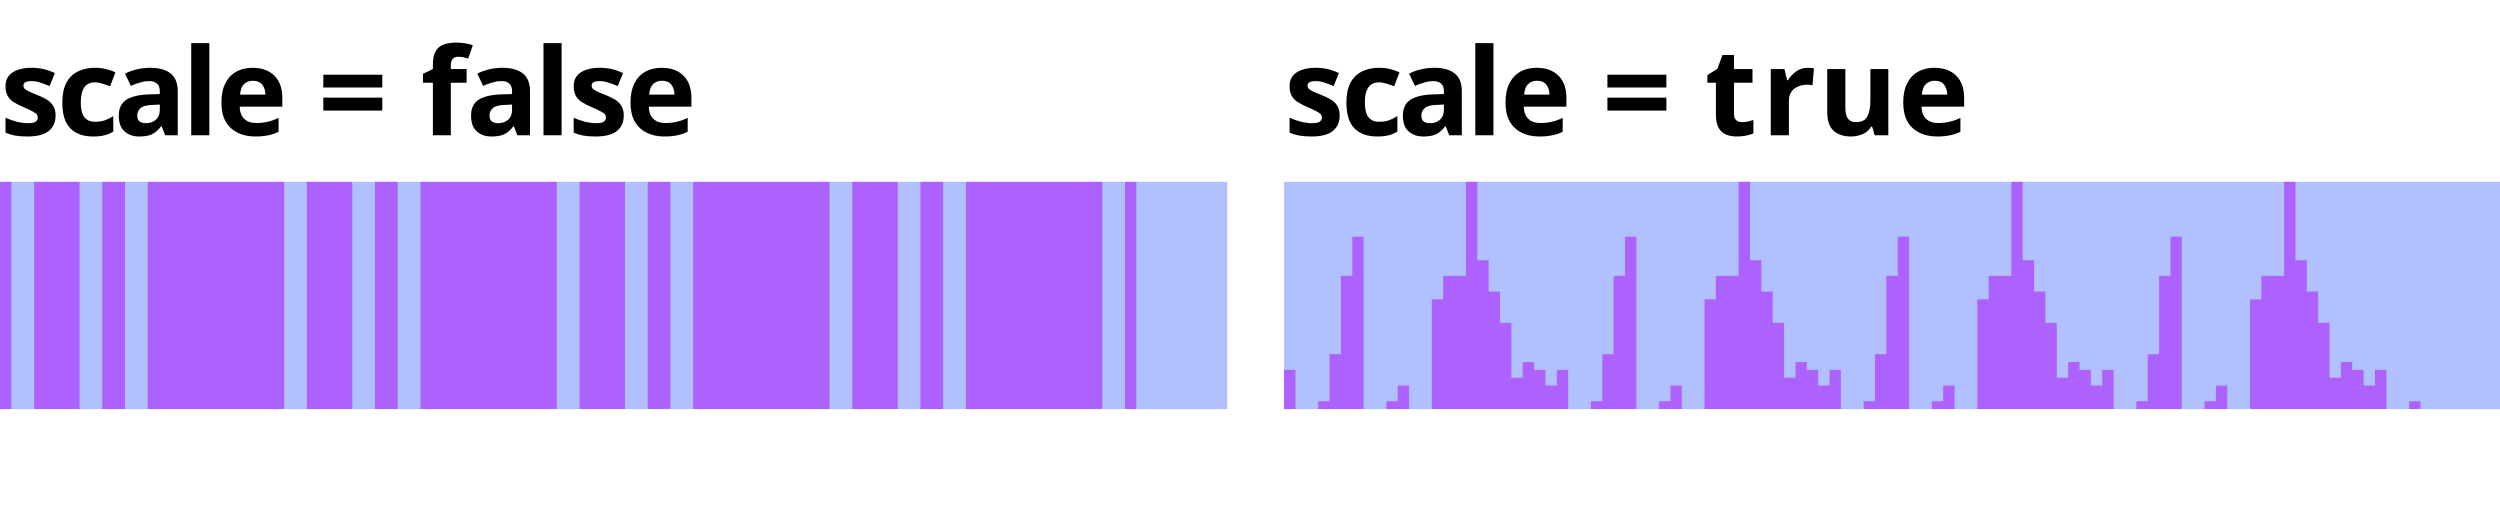
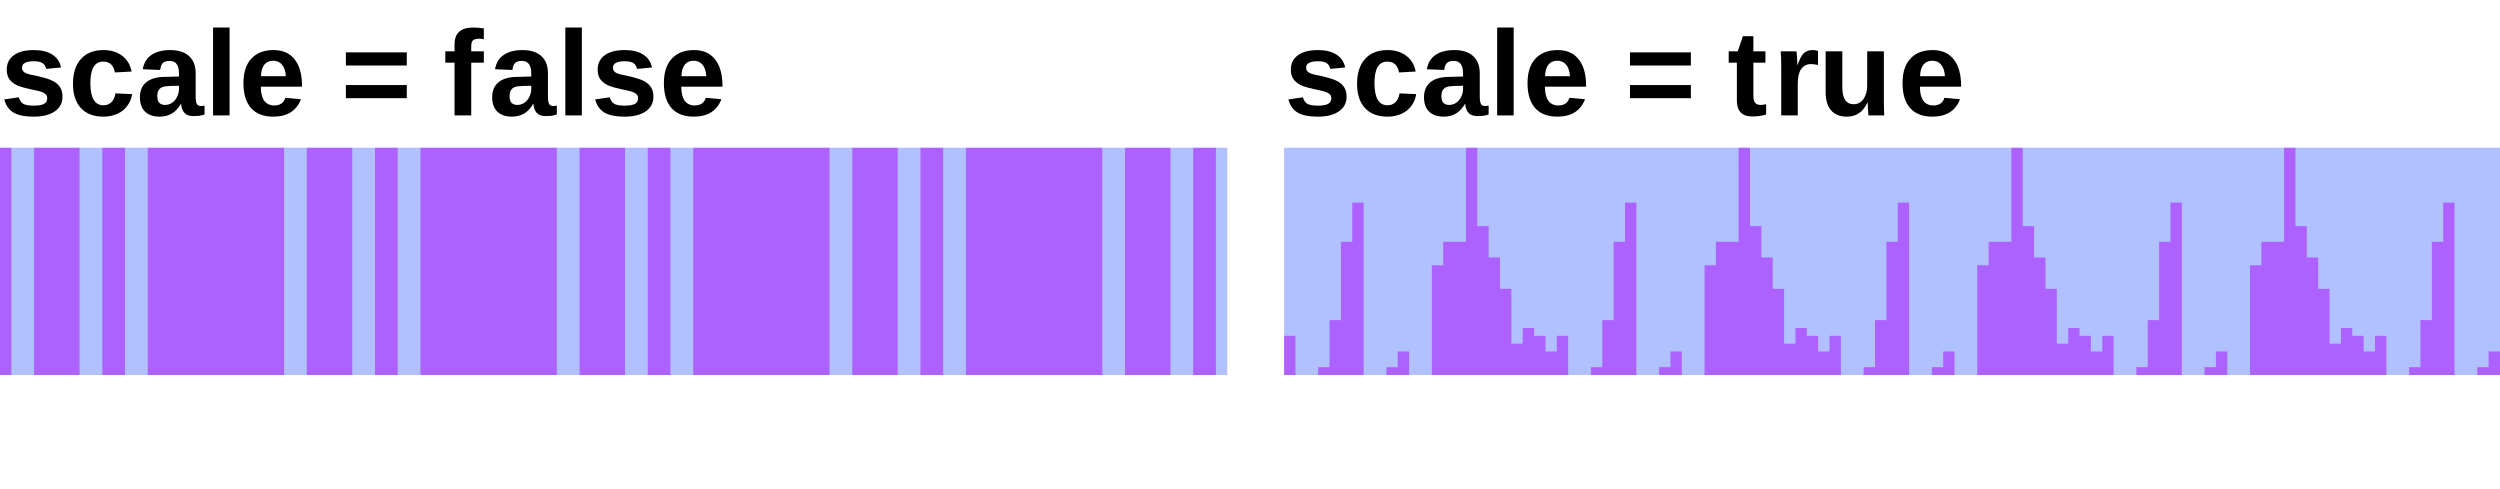
- <svg xmlns="http://www.w3.org/2000/svg" xmlns:xlink="http://www.w3.org/1999/xlink" width="220pt" height="46pt" viewBox="0 0 220 46" version="1.1">
+ <svg xmlns="http://www.w3.org/2000/svg" xmlns:xlink="http://www.w3.org/1999/xlink" width="220pt" height="43pt" viewBox="0 0 220 43" version="1.1">
  <defs>
    <g>
      <symbol overflow="visible" id="glyph0-0">
-         <path style="stroke:none;" d="M 1 0 L 1 -7.625 L 5.391 -7.625 L 5.391 0 Z M 1.547 -0.547 L 4.844 -0.547 L 4.844 -7.078 L 1.547 -7.078 Z M 1.547 -0.547 " />
+         <path style="stroke:none;" d="M 1.062 -7.344 L 6.938 -7.344 L 6.938 0 L 1.062 0 Z M 1.469 -6.953 L 1.469 -0.391 L 6.531 -0.391 L 6.531 -6.953 Z M 1.469 -6.953 " />
      </symbol>
      <symbol overflow="visible" id="glyph0-1">
-         <path style="stroke:none;" d="M 4.891 -1.734 C 4.891 -1.141 4.68 -0.68 4.266 -0.359 C 3.859 -0.047 3.238 0.109 2.406 0.109 C 2 0.109 1.648 0.082 1.359 0.031 C 1.066 -0.02 0.773 -0.109 0.484 -0.234 L 0.484 -1.547 C 0.797 -1.398 1.133 -1.281 1.5 -1.188 C 1.863 -1.102 2.188 -1.062 2.469 -1.062 C 2.781 -1.062 3 -1.102 3.125 -1.188 C 3.258 -1.281 3.328 -1.406 3.328 -1.562 C 3.328 -1.656 3.301 -1.738 3.25 -1.812 C 3.195 -1.895 3.082 -1.984 2.906 -2.078 C 2.727 -2.18 2.453 -2.312 2.078 -2.469 C 1.711 -2.625 1.41 -2.781 1.172 -2.938 C 0.941 -3.094 0.77 -3.281 0.656 -3.5 C 0.539 -3.719 0.484 -3.988 0.484 -4.312 C 0.484 -4.852 0.691 -5.258 1.109 -5.531 C 1.523 -5.801 2.082 -5.938 2.781 -5.938 C 3.145 -5.938 3.488 -5.898 3.812 -5.828 C 4.145 -5.754 4.484 -5.633 4.828 -5.469 L 4.359 -4.328 C 4.066 -4.453 3.789 -4.555 3.531 -4.641 C 3.281 -4.723 3.023 -4.766 2.766 -4.766 C 2.297 -4.766 2.062 -4.633 2.062 -4.375 C 2.062 -4.281 2.086 -4.195 2.141 -4.125 C 2.203 -4.051 2.32 -3.969 2.5 -3.875 C 2.676 -3.789 2.938 -3.68 3.281 -3.547 C 3.613 -3.41 3.898 -3.27 4.141 -3.125 C 4.379 -2.977 4.562 -2.797 4.688 -2.578 C 4.82 -2.359 4.891 -2.078 4.891 -1.734 Z M 4.891 -1.734 " />
+         <path style="stroke:none;" d="M 5.5 -1.641 C 5.5 -1.098 5.273 -0.672 4.828 -0.359 C 4.379 -0.047 3.758 0.109 2.969 0.109 C 2.195 0.109 1.602 -0.008 1.188 -0.25 C 0.781 -0.5 0.508 -0.883 0.375 -1.406 L 1.656 -1.594 C 1.727 -1.332 1.852 -1.145 2.031 -1.031 C 2.219 -0.914 2.531 -0.859 2.969 -0.859 C 3.383 -0.859 3.688 -0.91 3.875 -1.016 C 4.062 -1.117 4.156 -1.285 4.156 -1.516 C 4.156 -1.691 4.078 -1.832 3.922 -1.938 C 3.773 -2.039 3.52 -2.129 3.156 -2.203 C 2.332 -2.367 1.773 -2.52 1.484 -2.656 C 1.191 -2.801 0.969 -2.984 0.812 -3.203 C 0.664 -3.43 0.594 -3.707 0.594 -4.031 C 0.594 -4.57 0.801 -4.992 1.219 -5.297 C 1.633 -5.598 2.223 -5.75 2.984 -5.75 C 3.648 -5.75 4.188 -5.617 4.594 -5.359 C 5.008 -5.098 5.27 -4.719 5.375 -4.219 L 4.062 -4.094 C 4.02 -4.32 3.914 -4.488 3.75 -4.594 C 3.594 -4.707 3.336 -4.766 2.984 -4.766 C 2.641 -4.766 2.379 -4.719 2.203 -4.625 C 2.023 -4.539 1.938 -4.395 1.938 -4.188 C 1.938 -4.031 2.004 -3.898 2.141 -3.797 C 2.273 -3.703 2.5 -3.625 2.812 -3.562 C 3.258 -3.477 3.648 -3.383 3.984 -3.281 C 4.328 -3.188 4.602 -3.07 4.812 -2.938 C 5.02 -2.812 5.188 -2.645 5.312 -2.438 C 5.438 -2.227 5.5 -1.961 5.5 -1.641 Z M 5.5 -1.641 " />
      </symbol>
      <symbol overflow="visible" id="glyph0-2">
-         <path style="stroke:none;" d="M 3.203 0.109 C 2.336 0.109 1.664 -0.129 1.188 -0.609 C 0.719 -1.086 0.484 -1.844 0.484 -2.875 C 0.484 -3.594 0.602 -4.176 0.844 -4.625 C 1.082 -5.07 1.414 -5.398 1.844 -5.609 C 2.281 -5.828 2.781 -5.938 3.344 -5.938 C 3.738 -5.938 4.082 -5.895 4.375 -5.812 C 4.676 -5.738 4.938 -5.645 5.156 -5.531 L 4.688 -4.312 C 4.438 -4.406 4.203 -4.484 3.984 -4.547 C 3.766 -4.617 3.551 -4.656 3.344 -4.656 C 2.52 -4.656 2.109 -4.066 2.109 -2.891 C 2.109 -2.305 2.211 -1.875 2.422 -1.594 C 2.641 -1.32 2.945 -1.188 3.344 -1.188 C 3.676 -1.188 3.969 -1.227 4.219 -1.312 C 4.477 -1.406 4.727 -1.531 4.969 -1.688 L 4.969 -0.328 C 4.727 -0.172 4.473 -0.062 4.203 0 C 3.941 0.07 3.609 0.109 3.203 0.109 Z M 3.203 0.109 " />
+         <path style="stroke:none;" d="M 3.094 0.109 C 2.238 0.109 1.578 -0.145 1.109 -0.656 C 0.648 -1.164 0.422 -1.875 0.422 -2.781 C 0.422 -3.719 0.656 -4.445 1.125 -4.969 C 1.594 -5.488 2.254 -5.75 3.109 -5.75 C 3.773 -5.75 4.328 -5.578 4.766 -5.234 C 5.203 -4.898 5.473 -4.441 5.578 -3.859 L 4.109 -3.781 C 4.066 -4.07 3.961 -4.301 3.797 -4.469 C 3.629 -4.645 3.391 -4.734 3.078 -4.734 C 2.328 -4.734 1.953 -4.102 1.953 -2.844 C 1.953 -1.539 2.336 -0.891 3.109 -0.891 C 3.379 -0.891 3.609 -0.977 3.797 -1.156 C 3.984 -1.332 4.102 -1.594 4.156 -1.938 L 5.625 -1.875 C 5.57 -1.488 5.43 -1.145 5.203 -0.844 C 4.984 -0.539 4.691 -0.305 4.328 -0.141 C 3.961 0.023 3.551 0.109 3.094 0.109 Z M 3.094 0.109 " />
      </symbol>
      <symbol overflow="visible" id="glyph0-3">
-         <path style="stroke:none;" d="M 3.219 -5.938 C 4 -5.938 4.598 -5.77 5.016 -5.438 C 5.43 -5.102 5.641 -4.586 5.641 -3.891 L 5.641 0 L 4.531 0 L 4.219 -0.797 L 4.188 -0.797 C 3.938 -0.473 3.672 -0.238 3.391 -0.094 C 3.117 0.039 2.738 0.109 2.25 0.109 C 1.727 0.109 1.297 -0.039 0.953 -0.344 C 0.617 -0.645 0.453 -1.109 0.453 -1.734 C 0.453 -2.359 0.664 -2.816 1.094 -3.109 C 1.531 -3.398 2.18 -3.562 3.047 -3.594 L 4.062 -3.625 L 4.062 -3.891 C 4.062 -4.191 3.977 -4.41 3.812 -4.547 C 3.656 -4.691 3.438 -4.766 3.156 -4.766 C 2.875 -4.766 2.598 -4.723 2.328 -4.641 C 2.055 -4.566 1.785 -4.469 1.516 -4.344 L 1 -5.422 C 1.312 -5.586 1.656 -5.711 2.031 -5.797 C 2.414 -5.891 2.812 -5.938 3.219 -5.938 Z M 3.453 -2.672 C 2.93 -2.66 2.57 -2.566 2.375 -2.391 C 2.176 -2.223 2.078 -2.004 2.078 -1.734 C 2.078 -1.484 2.148 -1.305 2.297 -1.203 C 2.441 -1.109 2.625 -1.062 2.844 -1.062 C 3.188 -1.062 3.473 -1.16 3.703 -1.359 C 3.941 -1.566 4.062 -1.852 4.062 -2.219 L 4.062 -2.703 Z M 3.453 -2.672 " />
+         <path style="stroke:none;" d="M 2.047 0.109 C 1.504 0.109 1.078 -0.035 0.766 -0.328 C 0.461 -0.629 0.312 -1.051 0.312 -1.594 C 0.312 -2.176 0.5 -2.617 0.875 -2.922 C 1.258 -3.234 1.812 -3.391 2.531 -3.391 L 3.75 -3.422 L 3.75 -3.703 C 3.75 -4.066 3.68 -4.336 3.547 -4.516 C 3.422 -4.703 3.211 -4.797 2.922 -4.797 C 2.648 -4.797 2.453 -4.734 2.328 -4.609 C 2.203 -4.484 2.125 -4.281 2.094 -4 L 0.562 -4.062 C 0.656 -4.613 0.906 -5.031 1.312 -5.312 C 1.727 -5.602 2.285 -5.75 2.984 -5.75 C 3.703 -5.75 4.254 -5.57 4.641 -5.219 C 5.023 -4.863 5.219 -4.363 5.219 -3.719 L 5.219 -1.672 C 5.219 -1.348 5.254 -1.125 5.328 -1 C 5.398 -0.883 5.52 -0.828 5.688 -0.828 C 5.789 -0.828 5.895 -0.836 6 -0.859 L 6 -0.078 C 5.914 -0.055 5.836 -0.035 5.766 -0.016 C 5.703 0.004 5.633 0.02 5.562 0.031 C 5.488 0.039 5.41 0.047 5.328 0.047 C 5.254 0.055 5.164 0.062 5.062 0.062 C 4.695 0.062 4.426 -0.023 4.25 -0.203 C 4.07 -0.391 3.969 -0.656 3.938 -1 L 3.906 -1 C 3.488 -0.258 2.867 0.109 2.047 0.109 Z M 3.75 -2.609 L 3 -2.594 C 2.656 -2.582 2.41 -2.547 2.266 -2.484 C 2.129 -2.422 2.023 -2.328 1.953 -2.203 C 1.879 -2.078 1.844 -1.91 1.844 -1.703 C 1.844 -1.441 1.898 -1.242 2.016 -1.109 C 2.141 -0.984 2.305 -0.922 2.516 -0.922 C 2.742 -0.922 2.953 -0.984 3.141 -1.109 C 3.328 -1.234 3.473 -1.406 3.578 -1.625 C 3.691 -1.844 3.75 -2.078 3.75 -2.328 Z M 3.75 -2.609 " />
      </symbol>
      <symbol overflow="visible" id="glyph0-4">
-         <path style="stroke:none;" d="M 2.422 0 L 0.828 0 L 0.828 -8.109 L 2.422 -8.109 Z M 2.422 0 " />
+         <path style="stroke:none;" d="M 0.75 0 L 0.75 -7.734 L 2.203 -7.734 L 2.203 0 Z M 0.75 0 " />
      </symbol>
      <symbol overflow="visible" id="glyph0-5">
-         <path style="stroke:none;" d="M 3.234 -5.938 C 4.035 -5.938 4.672 -5.707 5.141 -5.25 C 5.609 -4.789 5.844 -4.133 5.844 -3.281 L 5.844 -2.516 L 2.094 -2.516 C 2.102 -2.066 2.234 -1.711 2.484 -1.453 C 2.742 -1.203 3.098 -1.078 3.547 -1.078 C 3.922 -1.078 4.258 -1.113 4.562 -1.188 C 4.875 -1.258 5.191 -1.375 5.516 -1.531 L 5.516 -0.312 C 5.234 -0.164 4.93 -0.062 4.609 0 C 4.297 0.07 3.914 0.109 3.469 0.109 C 2.883 0.109 2.367 0 1.922 -0.219 C 1.473 -0.438 1.117 -0.766 0.859 -1.203 C 0.609 -1.648 0.484 -2.207 0.484 -2.875 C 0.484 -3.551 0.598 -4.113 0.828 -4.562 C 1.055 -5.02 1.375 -5.363 1.781 -5.594 C 2.195 -5.82 2.68 -5.938 3.234 -5.938 Z M 3.25 -4.797 C 2.938 -4.797 2.676 -4.695 2.469 -4.5 C 2.27 -4.301 2.156 -3.992 2.125 -3.578 L 4.359 -3.578 C 4.348 -3.93 4.254 -4.223 4.078 -4.453 C 3.898 -4.68 3.625 -4.797 3.25 -4.797 Z M 3.25 -4.797 " />
+         <path style="stroke:none;" d="M 3.047 0.109 C 2.203 0.109 1.551 -0.141 1.094 -0.641 C 0.645 -1.148 0.422 -1.883 0.422 -2.844 C 0.422 -3.77 0.648 -4.484 1.109 -4.984 C 1.566 -5.492 2.223 -5.75 3.078 -5.75 C 3.879 -5.75 4.492 -5.477 4.922 -4.938 C 5.359 -4.395 5.578 -3.609 5.578 -2.578 L 5.578 -2.531 L 1.953 -2.531 C 1.953 -1.988 2.051 -1.578 2.25 -1.297 C 2.457 -1.016 2.75 -0.875 3.125 -0.875 C 3.645 -0.875 3.973 -1.098 4.109 -1.547 L 5.484 -1.422 C 5.086 -0.398 4.273 0.109 3.047 0.109 Z M 3.047 -4.812 C 2.703 -4.812 2.438 -4.691 2.25 -4.453 C 2.07 -4.211 1.977 -3.879 1.969 -3.453 L 4.156 -3.453 C 4.125 -3.91 4.008 -4.25 3.812 -4.469 C 3.625 -4.695 3.367 -4.812 3.047 -4.812 Z M 3.047 -4.812 " />
      </symbol>
      <symbol overflow="visible" id="glyph0-6">
        <path style="stroke:none;" d="" />
      </symbol>
      <symbol overflow="visible" id="glyph0-7">
-         <path style="stroke:none;" d="M 0.453 -4.203 L 0.453 -5.328 L 5.641 -5.328 L 5.641 -4.203 Z M 0.453 -2.172 L 0.453 -3.312 L 5.641 -3.312 L 5.641 -2.172 Z M 0.453 -2.172 " />
+         <path style="stroke:none;" d="M 0.438 -4.391 L 0.438 -5.547 L 5.797 -5.547 L 5.797 -4.391 Z M 0.438 -1.516 L 0.438 -2.672 L 5.797 -2.672 L 5.797 -1.516 Z M 0.438 -1.516 " />
      </symbol>
      <symbol overflow="visible" id="glyph0-8">
-         <path style="stroke:none;" d="M 4.062 -4.625 L 2.672 -4.625 L 2.672 0 L 1.094 0 L 1.094 -4.625 L 0.219 -4.625 L 0.219 -5.406 L 1.094 -5.828 L 1.094 -6.25 C 1.094 -6.75 1.176 -7.133 1.344 -7.406 C 1.508 -7.688 1.742 -7.879 2.047 -7.984 C 2.359 -8.098 2.723 -8.156 3.141 -8.156 C 3.461 -8.156 3.75 -8.129 4 -8.078 C 4.25 -8.035 4.453 -7.984 4.609 -7.922 L 4.203 -6.75 C 4.078 -6.789 3.941 -6.828 3.797 -6.859 C 3.66 -6.891 3.5 -6.906 3.312 -6.906 C 3.094 -6.906 2.93 -6.836 2.828 -6.703 C 2.723 -6.566 2.672 -6.395 2.672 -6.188 L 2.672 -5.828 L 4.062 -5.828 Z M 4.062 -4.625 " />
+         <path style="stroke:none;" d="M 2.469 -4.641 L 2.469 0 L 1 0 L 1 -4.641 L 0.188 -4.641 L 0.188 -5.641 L 1 -5.641 L 1 -6.234 C 1 -6.742 1.133 -7.117 1.406 -7.359 C 1.676 -7.609 2.086 -7.734 2.641 -7.734 C 2.922 -7.734 3.234 -7.707 3.578 -7.656 L 3.578 -6.703 C 3.43 -6.734 3.285 -6.75 3.141 -6.75 C 2.891 -6.75 2.711 -6.695 2.609 -6.594 C 2.516 -6.5 2.469 -6.328 2.469 -6.078 L 2.469 -5.641 L 3.578 -5.641 L 3.578 -4.641 Z M 2.469 -4.641 " />
      </symbol>
      <symbol overflow="visible" id="glyph0-9">
-         <path style="stroke:none;" d="M 3.281 -1.156 C 3.457 -1.156 3.629 -1.172 3.797 -1.203 C 3.961 -1.242 4.129 -1.289 4.297 -1.344 L 4.297 -0.156 C 4.117 -0.082 3.906 -0.02 3.656 0.031 C 3.406 0.082 3.129 0.109 2.828 0.109 C 2.484 0.109 2.172 0.051 1.891 -0.062 C 1.617 -0.176 1.398 -0.375 1.234 -0.656 C 1.078 -0.938 1 -1.328 1 -1.828 L 1 -4.625 L 0.25 -4.625 L 0.25 -5.297 L 1.125 -5.844 L 1.578 -7.062 L 2.594 -7.062 L 2.594 -5.828 L 4.219 -5.828 L 4.219 -4.625 L 2.594 -4.625 L 2.594 -1.828 C 2.594 -1.609 2.656 -1.441 2.781 -1.328 C 2.914 -1.211 3.082 -1.156 3.281 -1.156 Z M 3.281 -1.156 " />
+         <path style="stroke:none;" d="M 2.188 0.094 C 1.758 0.094 1.426 -0.02 1.188 -0.25 C 0.957 -0.488 0.844 -0.848 0.844 -1.328 L 0.844 -4.641 L 0.125 -4.641 L 0.125 -5.641 L 0.922 -5.641 L 1.375 -6.969 L 2.297 -6.969 L 2.297 -5.641 L 3.359 -5.641 L 3.359 -4.641 L 2.297 -4.641 L 2.297 -1.719 C 2.297 -1.445 2.348 -1.242 2.453 -1.109 C 2.555 -0.984 2.719 -0.922 2.938 -0.922 C 3.051 -0.922 3.211 -0.941 3.422 -0.984 L 3.422 -0.078 C 3.055 0.035 2.645 0.094 2.188 0.094 Z M 2.188 0.094 " />
      </symbol>
      <symbol overflow="visible" id="glyph0-10">
-         <path style="stroke:none;" d="M 4.094 -5.938 C 4.164 -5.938 4.254 -5.93 4.359 -5.922 C 4.473 -5.91 4.562 -5.898 4.625 -5.891 L 4.5 -4.391 C 4.445 -4.41 4.375 -4.426 4.281 -4.438 C 4.188 -4.445 4.102 -4.453 4.031 -4.453 C 3.758 -4.453 3.5 -4.398 3.25 -4.297 C 3 -4.203 2.797 -4.047 2.641 -3.828 C 2.492 -3.617 2.422 -3.332 2.422 -2.969 L 2.422 0 L 0.828 0 L 0.828 -5.828 L 2.031 -5.828 L 2.266 -4.844 L 2.344 -4.844 C 2.52 -5.145 2.754 -5.398 3.047 -5.609 C 3.348 -5.828 3.695 -5.938 4.094 -5.938 Z M 4.094 -5.938 " />
+         <path style="stroke:none;" d="M 0.75 0 L 0.75 -4.312 C 0.75 -4.625 0.742 -4.883 0.734 -5.094 C 0.723 -5.301 0.711 -5.484 0.703 -5.641 L 2.094 -5.641 C 2.102 -5.578 2.117 -5.383 2.141 -5.062 C 2.16 -4.75 2.172 -4.539 2.172 -4.438 L 2.188 -4.438 C 2.332 -4.832 2.457 -5.109 2.562 -5.266 C 2.676 -5.43 2.805 -5.551 2.953 -5.625 C 3.109 -5.707 3.301 -5.75 3.531 -5.75 C 3.719 -5.75 3.867 -5.723 3.984 -5.672 L 3.984 -4.438 C 3.754 -4.488 3.547 -4.516 3.359 -4.516 C 2.992 -4.516 2.707 -4.367 2.5 -4.078 C 2.301 -3.785 2.203 -3.348 2.203 -2.766 L 2.203 0 Z M 0.75 0 " />
      </symbol>
      <symbol overflow="visible" id="glyph0-11">
-         <path style="stroke:none;" d="M 6.172 -5.828 L 6.172 0 L 4.969 0 L 4.75 -0.75 L 4.656 -0.75 C 4.477 -0.445 4.227 -0.227 3.906 -0.094 C 3.582 0.039 3.238 0.109 2.875 0.109 C 2.25 0.109 1.742 -0.055 1.359 -0.391 C 0.984 -0.734 0.797 -1.281 0.797 -2.031 L 0.797 -5.828 L 2.391 -5.828 L 2.391 -2.422 C 2.391 -2.004 2.461 -1.688 2.609 -1.469 C 2.766 -1.258 3.004 -1.156 3.328 -1.156 C 3.816 -1.156 4.148 -1.32 4.328 -1.656 C 4.504 -1.988 4.594 -2.461 4.594 -3.078 L 4.594 -5.828 Z M 6.172 -5.828 " />
+         <path style="stroke:none;" d="M 2.125 -5.641 L 2.125 -2.469 C 2.125 -1.477 2.457 -0.984 3.125 -0.984 C 3.477 -0.984 3.766 -1.133 3.984 -1.438 C 4.203 -1.75 4.312 -2.141 4.312 -2.609 L 4.312 -5.641 L 5.781 -5.641 L 5.781 -1.266 C 5.781 -0.785 5.789 -0.363 5.812 0 L 4.422 0 C 4.379 -0.5 4.359 -0.875 4.359 -1.125 L 4.328 -1.125 C 4.129 -0.695 3.879 -0.383 3.578 -0.188 C 3.285 0.008 2.93 0.109 2.516 0.109 C 1.922 0.109 1.461 -0.07 1.141 -0.438 C 0.816 -0.812 0.656 -1.352 0.656 -2.062 L 0.656 -5.641 Z M 2.125 -5.641 " />
      </symbol>
    </g>
    <clipPath id="clip1">
-       <path d="M 0 16 L 108 16 L 108 36 L 0 36 Z M 0 16 " />
+       <path d="M 0 13 L 108 13 L 108 33 L 0 33 Z M 0 13 " />
    </clipPath>
    <clipPath id="clip2">
-       <path d="M 0 16 L 100 16 L 100 36 L 0 36 Z M 0 16 " />
-     </clipPath>
-     <clipPath id="clip3">
-       <path d="M 113 16 L 220 16 L 220 36 L 113 36 Z M 113 16 " />
-     </clipPath>
-     <clipPath id="clip4">
-       <path d="M 113 16 L 213 16 L 213 36 L 113 36 Z M 113 16 " />
+       <path d="M 113 13 L 220 13 L 220 33 L 113 33 Z M 113 13 " />
    </clipPath>
  </defs>
  <g id="surface2">
    <g style="fill:rgb(0%,0%,0%);fill-opacity:1;">
-       <use xlink:href="#glyph0-1" x="0" y="11.903" />
-       <use xlink:href="#glyph0-2" x="5" y="11.903" />
-       <use xlink:href="#glyph0-3" x="10" y="11.903" />
-       <use xlink:href="#glyph0-4" x="16" y="11.903" />
-       <use xlink:href="#glyph0-5" x="19" y="11.903" />
-       <use xlink:href="#glyph0-6" x="25" y="11.903" />
-       <use xlink:href="#glyph0-7" x="28" y="11.903" />
-       <use xlink:href="#glyph0-6" x="34" y="11.903" />
-       <use xlink:href="#glyph0-8" x="37" y="11.903" />
-       <use xlink:href="#glyph0-3" x="41" y="11.903" />
-       <use xlink:href="#glyph0-4" x="47" y="11.903" />
-       <use xlink:href="#glyph0-1" x="50" y="11.903" />
-       <use xlink:href="#glyph0-5" x="55" y="11.903" />
+       <use xlink:href="#glyph0-1" x="0" y="10.156" />
+       <use xlink:href="#glyph0-2" x="6" y="10.156" />
+       <use xlink:href="#glyph0-3" x="12" y="10.156" />
+       <use xlink:href="#glyph0-4" x="18" y="10.156" />
+       <use xlink:href="#glyph0-5" x="21" y="10.156" />
+       <use xlink:href="#glyph0-6" x="27" y="10.156" />
+       <use xlink:href="#glyph0-7" x="30" y="10.156" />
+       <use xlink:href="#glyph0-6" x="36" y="10.156" />
+       <use xlink:href="#glyph0-8" x="39" y="10.156" />
+       <use xlink:href="#glyph0-3" x="43" y="10.156" />
+       <use xlink:href="#glyph0-4" x="49" y="10.156" />
+       <use xlink:href="#glyph0-1" x="52" y="10.156" />
+       <use xlink:href="#glyph0-5" x="58" y="10.156" />
    </g>
    <g clip-path="url(#clip1)" clip-rule="nonzero">
-       <rect x="0" y="0" width="220" height="46" style="fill:rgb(38.039%,50.588%,100%);fill-opacity:0.49;stroke:none;" />
+       <rect x="0" y="0" width="220" height="43" style="fill:rgb(38.039%,50.588%,100%);fill-opacity:0.49;stroke:none;" />
+     </g>
+     <path style=" stroke:none;fill-rule:nonzero;fill:rgb(66.667%,0%,100%);fill-opacity:0.49;" d="M 0 13 L 1 13 L 1 33 L 0 33 Z M 1 33 L 2 33 Z M 2 33 L 3 33 Z M 3 13 L 4 13 L 4 33 L 3 33 Z M 4 13 L 5 13 L 5 33 L 4 33 Z M 5 13 L 6 13 L 6 33 L 5 33 Z M 6 13 L 7 13 L 7 33 L 6 33 Z M 7 33 L 8 33 Z M 8 33 L 9 33 Z M 9 13 L 10 13 L 10 33 L 9 33 Z M 10 13 L 11 13 L 11 33 L 10 33 Z M 11 33 L 12 33 Z M 12 33 L 13 33 Z M 13 13 L 14 13 L 14 33 L 13 33 Z M 14 13 L 15 13 L 15 33 L 14 33 Z M 15 13 L 16 13 L 16 33 L 15 33 Z M 16 13 L 17 13 L 17 33 L 16 33 Z M 17 13 L 18 13 L 18 33 L 17 33 Z M 18 13 L 19 13 L 19 33 L 18 33 Z M 19 13 L 20 13 L 20 33 L 19 33 Z M 20 13 L 21 13 L 21 33 L 20 33 Z M 21 13 L 22 13 L 22 33 L 21 33 Z M 22 13 L 23 13 L 23 33 L 22 33 Z M 23 13 L 24 13 L 24 33 L 23 33 Z M 24 13 L 25 13 L 25 33 L 24 33 Z M 25 33 L 26 33 Z M 26 33 L 27 33 Z M 27 13 L 28 13 L 28 33 L 27 33 Z M 28 13 L 29 13 L 29 33 L 28 33 Z M 29 13 L 30 13 L 30 33 L 29 33 Z M 30 13 L 31 13 L 31 33 L 30 33 Z M 31 33 L 32 33 Z M 32 33 L 33 33 Z M 33 13 L 34 13 L 34 33 L 33 33 Z M 34 13 L 35 13 L 35 33 L 34 33 Z M 35 33 L 36 33 Z M 36 33 L 37 33 Z M 37 13 L 38 13 L 38 33 L 37 33 Z M 38 13 L 39 13 L 39 33 L 38 33 Z M 39 13 L 40 13 L 40 33 L 39 33 Z M 40 13 L 41 13 L 41 33 L 40 33 Z M 41 13 L 42 13 L 42 33 L 41 33 Z M 42 13 L 43 13 L 43 33 L 42 33 Z M 43 13 L 44 13 L 44 33 L 43 33 Z M 44 13 L 45 13 L 45 33 L 44 33 Z M 45 13 L 46 13 L 46 33 L 45 33 Z M 46 13 L 47 13 L 47 33 L 46 33 Z M 47 13 L 48 13 L 48 33 L 47 33 Z M 48 13 L 49 13 L 49 33 L 48 33 Z M 49 33 L 50 33 Z M 50 33 L 51 33 Z M 51 13 L 52 13 L 52 33 L 51 33 Z M 52 13 L 53 13 L 53 33 L 52 33 Z M 53 13 L 54 13 L 54 33 L 53 33 Z M 54 13 L 55 13 L 55 33 L 54 33 Z M 55 33 L 56 33 Z M 56 33 L 57 33 Z M 57 13 L 58 13 L 58 33 L 57 33 Z M 58 13 L 59 13 L 59 33 L 58 33 Z M 59 33 L 60 33 Z M 60 33 L 61 33 Z M 61 13 L 62 13 L 62 33 L 61 33 Z M 62 13 L 63 13 L 63 33 L 62 33 Z M 63 13 L 64 13 L 64 33 L 63 33 Z M 64 13 L 65 13 L 65 33 L 64 33 Z M 65 13 L 66 13 L 66 33 L 65 33 Z M 66 13 L 67 13 L 67 33 L 66 33 Z M 67 13 L 68 13 L 68 33 L 67 33 Z M 68 13 L 69 13 L 69 33 L 68 33 Z M 69 13 L 70 13 L 70 33 L 69 33 Z M 70 13 L 71 13 L 71 33 L 70 33 Z M 71 13 L 72 13 L 72 33 L 71 33 Z M 72 13 L 73 13 L 73 33 L 72 33 Z M 73 33 L 74 33 Z M 74 33 L 75 33 Z M 75 13 L 76 13 L 76 33 L 75 33 Z M 76 13 L 77 13 L 77 33 L 76 33 Z M 77 13 L 78 13 L 78 33 L 77 33 Z M 78 13 L 79 13 L 79 33 L 78 33 Z M 79 33 L 80 33 Z M 80 33 L 81 33 Z M 81 13 L 82 13 L 82 33 L 81 33 Z M 82 13 L 83 13 L 83 33 L 82 33 Z M 83 33 L 84 33 Z M 84 33 L 85 33 Z M 85 13 L 86 13 L 86 33 L 85 33 Z M 86 13 L 87 13 L 87 33 L 86 33 Z M 87 13 L 88 13 L 88 33 L 87 33 Z M 88 13 L 89 13 L 89 33 L 88 33 Z M 89 13 L 90 13 L 90 33 L 89 33 Z M 90 13 L 91 13 L 91 33 L 90 33 Z M 91 13 L 92 13 L 92 33 L 91 33 Z M 92 13 L 93 13 L 93 33 L 92 33 Z M 93 13 L 94 13 L 94 33 L 93 33 Z M 94 13 L 95 13 L 95 33 L 94 33 Z M 95 13 L 96 13 L 96 33 L 95 33 Z M 96 13 L 97 13 L 97 33 L 96 33 Z M 97 33 L 98 33 Z M 98 33 L 99 33 Z M 99 13 L 100 13 L 100 33 L 99 33 Z M 100 13 L 101 13 L 101 33 L 100 33 Z M 101 13 L 102 13 L 102 33 L 101 33 Z M 102 13 L 103 13 L 103 33 L 102 33 Z M 103 33 L 104 33 Z M 104 33 L 105 33 Z M 105 13 L 106 13 L 106 33 L 105 33 Z M 106 13 L 107 13 L 107 33 L 106 33 Z M 107 33 L 108 33 Z M 107 33 " />
+     <g style="fill:rgb(0%,0%,0%);fill-opacity:1;">
+       <use xlink:href="#glyph0-1" x="113" y="10.156" />
+       <use xlink:href="#glyph0-2" x="119" y="10.156" />
+       <use xlink:href="#glyph0-3" x="125" y="10.156" />
+       <use xlink:href="#glyph0-4" x="131" y="10.156" />
+       <use xlink:href="#glyph0-5" x="134" y="10.156" />
+       <use xlink:href="#glyph0-6" x="140" y="10.156" />
+       <use xlink:href="#glyph0-7" x="143" y="10.156" />
+       <use xlink:href="#glyph0-6" x="149" y="10.156" />
+       <use xlink:href="#glyph0-9" x="152" y="10.156" />
+       <use xlink:href="#glyph0-10" x="156" y="10.156" />
+       <use xlink:href="#glyph0-11" x="160" y="10.156" />
+       <use xlink:href="#glyph0-5" x="167" y="10.156" />
    </g>
    <g clip-path="url(#clip2)" clip-rule="nonzero">
-       <path style="fill:none;stroke-width:1;stroke-linecap:butt;stroke-linejoin:miter;stroke:rgb(66.667%,0%,100%);stroke-opacity:0.49;stroke-miterlimit:10;" d="M 0.5 0 L 0.5 20 M 1.5 20 L 1.5 20 M 2.5 20 L 2.5 20 M 3.5 0 L 3.5 20 M 4.5 0 L 4.5 20 M 5.5 0 L 5.5 20 M 6.5 0 L 6.5 20 M 7.5 20 L 7.5 20 M 8.5 20 L 8.5 20 M 9.5 0 L 9.5 20 M 10.5 0 L 10.5 20 M 11.5 20 L 11.5 20 M 12.5 20 L 12.5 20 M 13.5 0 L 13.5 20 M 14.5 0 L 14.5 20 M 15.5 0 L 15.5 20 M 16.5 0 L 16.5 20 M 17.5 0 L 17.5 20 M 18.5 0 L 18.5 20 M 19.5 0 L 19.5 20 M 20.5 0 L 20.5 20 M 21.5 0 L 21.5 20 M 22.5 0 L 22.5 20 M 23.5 0 L 23.5 20 M 24.5 0 L 24.5 20 M 25.5 20 L 25.5 20 M 26.5 20 L 26.5 20 M 27.5 0 L 27.5 20 M 28.5 0 L 28.5 20 M 29.5 0 L 29.5 20 M 30.5 0 L 30.5 20 M 31.5 20 L 31.5 20 M 32.5 20 L 32.5 20 M 33.5 0 L 33.5 20 M 34.5 0 L 34.5 20 M 35.5 20 L 35.5 20 M 36.5 20 L 36.5 20 M 37.5 0 L 37.5 20 M 38.5 0 L 38.5 20 M 39.5 0 L 39.5 20 M 40.5 0 L 40.5 20 M 41.5 0 L 41.5 20 M 42.5 0 L 42.5 20 M 43.5 0 L 43.5 20 M 44.5 0 L 44.5 20 M 45.5 0 L 45.5 20 M 46.5 0 L 46.5 20 M 47.5 0 L 47.5 20 M 48.5 0 L 48.5 20 M 49.5 20 L 49.5 20 M 50.5 20 L 50.5 20 M 51.5 0 L 51.5 20 M 52.5 0 L 52.5 20 M 53.5 0 L 53.5 20 M 54.5 0 L 54.5 20 M 55.5 20 L 55.5 20 M 56.5 20 L 56.5 20 M 57.5 0 L 57.5 20 M 58.5 0 L 58.5 20 M 59.5 20 L 59.5 20 M 60.5 20 L 60.5 20 M 61.5 0 L 61.5 20 M 62.5 0 L 62.5 20 M 63.5 0 L 63.5 20 M 64.5 0 L 64.5 20 M 65.5 0 L 65.5 20 M 66.5 0 L 66.5 20 M 67.5 0 L 67.5 20 M 68.5 0 L 68.5 20 M 69.5 0 L 69.5 20 M 70.5 0 L 70.5 20 M 71.5 0 L 71.5 20 M 72.5 0 L 72.5 20 M 73.5 20 L 73.5 20 M 74.5 20 L 74.5 20 M 75.5 0 L 75.5 20 M 76.5 0 L 76.5 20 M 77.5 0 L 77.5 20 M 78.5 0 L 78.5 20 M 79.5 20 L 79.5 20 M 80.5 20 L 80.5 20 M 81.5 0 L 81.5 20 M 82.5 0 L 82.5 20 M 83.5 20 L 83.5 20 M 84.5 20 L 84.5 20 M 85.5 0 L 85.5 20 M 86.5 0 L 86.5 20 M 87.5 0 L 87.5 20 M 88.5 0 L 88.5 20 M 89.5 0 L 89.5 20 M 90.5 0 L 90.5 20 M 91.5 0 L 91.5 20 M 92.5 0 L 92.5 20 M 93.5 0 L 93.5 20 M 94.5 0 L 94.5 20 M 95.5 0 L 95.5 20 M 96.5 0 L 96.5 20 M 97.5 20 L 97.5 20 M 98.5 20 L 98.5 20 M 99.5 0 L 99.5 20 " transform="matrix(1,0,0,1,0,16)" />
+       <rect x="0" y="0" width="220" height="43" style="fill:rgb(38.039%,50.588%,100%);fill-opacity:0.49;stroke:none;" />
    </g>
-     <g style="fill:rgb(0%,0%,0%);fill-opacity:1;">
-       <use xlink:href="#glyph0-1" x="113" y="11.903" />
-       <use xlink:href="#glyph0-2" x="118" y="11.903" />
-       <use xlink:href="#glyph0-3" x="123" y="11.903" />
-       <use xlink:href="#glyph0-4" x="129" y="11.903" />
-       <use xlink:href="#glyph0-5" x="132" y="11.903" />
-       <use xlink:href="#glyph0-6" x="138" y="11.903" />
-       <use xlink:href="#glyph0-7" x="141" y="11.903" />
-       <use xlink:href="#glyph0-6" x="147" y="11.903" />
-       <use xlink:href="#glyph0-9" x="150" y="11.903" />
-       <use xlink:href="#glyph0-10" x="155" y="11.903" />
-       <use xlink:href="#glyph0-11" x="160" y="11.903" />
-       <use xlink:href="#glyph0-5" x="167" y="11.903" />
-     </g>
-     <g clip-path="url(#clip3)" clip-rule="nonzero">
-       <rect x="0" y="0" width="220" height="46" style="fill:rgb(38.039%,50.588%,100%);fill-opacity:0.49;stroke:none;" />
-     </g>
-     <g clip-path="url(#clip4)" clip-rule="nonzero">
-       <path style="fill:none;stroke-width:1;stroke-linecap:butt;stroke-linejoin:miter;stroke:rgb(66.667%,0%,100%);stroke-opacity:0.49;stroke-miterlimit:10;" d="M 0.5 16.551 L 0.5 20 M 1.5 20 L 1.5 20 M 2.5 20 L 2.5 20 M 3.5 19.309 L 3.5 20 M 4.5 15.172 L 4.5 20 M 5.5 8.277 L 5.5 20 M 6.5 4.828 L 6.5 20 M 7.5 20 L 7.5 20 M 8.5 20 L 8.5 20 M 9.5 19.309 L 9.5 20 M 10.5 17.93 L 10.5 20 M 11.5 20 L 11.5 20 M 12.5 20 L 12.5 20 M 13.5 10.344 L 13.5 20 M 14.5 8.277 L 14.5 20 M 15.5 8.277 L 15.5 20 M 16.5 0 L 16.5 20 M 17.5 6.898 L 17.5 20 M 18.5 9.656 L 18.5 20 M 19.5 12.414 L 19.5 20 M 20.5 17.242 L 20.5 20 M 21.5 15.863 L 21.5 20 M 22.5 16.551 L 22.5 20 M 23.5 17.93 L 23.5 20 M 24.5 16.551 L 24.5 20 M 25.5 20 L 25.5 20 M 26.5 20 L 26.5 20 M 27.5 19.309 L 27.5 20 M 28.5 15.172 L 28.5 20 M 29.5 8.277 L 29.5 20 M 30.5 4.828 L 30.5 20 M 31.5 20 L 31.5 20 M 32.5 20 L 32.5 20 M 33.5 19.309 L 33.5 20 M 34.5 17.93 L 34.5 20 M 35.5 20 L 35.5 20 M 36.5 20 L 36.5 20 M 37.5 10.344 L 37.5 20 M 38.5 8.277 L 38.5 20 M 39.5 8.277 L 39.5 20 M 40.5 0 L 40.5 20 M 41.5 6.898 L 41.5 20 M 42.5 9.656 L 42.5 20 M 43.5 12.414 L 43.5 20 M 44.5 17.242 L 44.5 20 M 45.5 15.863 L 45.5 20 M 46.5 16.551 L 46.5 20 M 47.5 17.93 L 47.5 20 M 48.5 16.551 L 48.5 20 M 49.5 20 L 49.5 20 M 50.5 20 L 50.5 20 M 51.5 19.309 L 51.5 20 M 52.5 15.172 L 52.5 20 M 53.5 8.277 L 53.5 20 M 54.5 4.828 L 54.5 20 M 55.5 20 L 55.5 20 M 56.5 20 L 56.5 20 M 57.5 19.309 L 57.5 20 M 58.5 17.93 L 58.5 20 M 59.5 20 L 59.5 20 M 60.5 20 L 60.5 20 M 61.5 10.344 L 61.5 20 M 62.5 8.277 L 62.5 20 M 63.5 8.277 L 63.5 20 M 64.5 0 L 64.5 20 M 65.5 6.898 L 65.5 20 M 66.5 9.656 L 66.5 20 M 67.5 12.414 L 67.5 20 M 68.5 17.242 L 68.5 20 M 69.5 15.863 L 69.5 20 M 70.5 16.551 L 70.5 20 M 71.5 17.93 L 71.5 20 M 72.5 16.551 L 72.5 20 M 73.5 20 L 73.5 20 M 74.5 20 L 74.5 20 M 75.5 19.309 L 75.5 20 M 76.5 15.172 L 76.5 20 M 77.5 8.277 L 77.5 20 M 78.5 4.828 L 78.5 20 M 79.5 20 L 79.5 20 M 80.5 20 L 80.5 20 M 81.5 19.309 L 81.5 20 M 82.5 17.93 L 82.5 20 M 83.5 20 L 83.5 20 M 84.5 20 L 84.5 20 M 85.5 10.344 L 85.5 20 M 86.5 8.277 L 86.5 20 M 87.5 8.277 L 87.5 20 M 88.5 0 L 88.5 20 M 89.5 6.898 L 89.5 20 M 90.5 9.656 L 90.5 20 M 91.5 12.414 L 91.5 20 M 92.5 17.242 L 92.5 20 M 93.5 15.863 L 93.5 20 M 94.5 16.551 L 94.5 20 M 95.5 17.93 L 95.5 20 M 96.5 16.551 L 96.5 20 M 97.5 20 L 97.5 20 M 98.5 20 L 98.5 20 M 99.5 19.309 L 99.5 20 " transform="matrix(1,0,0,1,113,16)" />
-     </g>
+     <path style=" stroke:none;fill-rule:nonzero;fill:rgb(66.667%,0%,100%);fill-opacity:0.49;" d="M 113 29.551 L 114 29.551 L 114 33 L 113 33 Z M 114 33 L 115 33 Z M 115 33 L 116 33 Z M 116 32.309 L 117 32.309 L 117 33 L 116 33 Z M 117 28.172 L 118 28.172 L 118 33 L 117 33 Z M 118 21.277 L 119 21.277 L 119 33 L 118 33 Z M 119 17.828 L 120 17.828 L 120 33 L 119 33 Z M 120 33 L 121 33 Z M 121 33 L 122 33 Z M 122 32.309 L 123 32.309 L 123 33 L 122 33 Z M 123 30.93 L 124 30.93 L 124 33 L 123 33 Z M 124 33 L 125 33 Z M 125 33 L 126 33 Z M 126 23.344 L 127 23.344 L 127 33 L 126 33 Z M 127 21.277 L 128 21.277 L 128 33 L 127 33 Z M 128 21.277 L 129 21.277 L 129 33 L 128 33 Z M 129 13 L 130 13 L 130 33 L 129 33 Z M 130 19.898 L 131 19.898 L 131 33 L 130 33 Z M 131 22.656 L 132 22.656 L 132 33 L 131 33 Z M 132 25.414 L 133 25.414 L 133 33 L 132 33 Z M 133 30.242 L 134 30.242 L 134 33 L 133 33 Z M 134 28.863 L 135 28.863 L 135 33 L 134 33 Z M 135 29.551 L 136 29.551 L 136 33 L 135 33 Z M 136 30.93 L 137 30.93 L 137 33 L 136 33 Z M 137 29.551 L 138 29.551 L 138 33 L 137 33 Z M 138 33 L 139 33 Z M 139 33 L 140 33 Z M 140 32.309 L 141 32.309 L 141 33 L 140 33 Z M 141 28.172 L 142 28.172 L 142 33 L 141 33 Z M 142 21.277 L 143 21.277 L 143 33 L 142 33 Z M 143 17.828 L 144 17.828 L 144 33 L 143 33 Z M 144 33 L 145 33 Z M 145 33 L 146 33 Z M 146 32.309 L 147 32.309 L 147 33 L 146 33 Z M 147 30.93 L 148 30.93 L 148 33 L 147 33 Z M 148 33 L 149 33 Z M 149 33 L 150 33 Z M 150 23.344 L 151 23.344 L 151 33 L 150 33 Z M 151 21.277 L 152 21.277 L 152 33 L 151 33 Z M 152 21.277 L 153 21.277 L 153 33 L 152 33 Z M 153 13 L 154 13 L 154 33 L 153 33 Z M 154 19.898 L 155 19.898 L 155 33 L 154 33 Z M 155 22.656 L 156 22.656 L 156 33 L 155 33 Z M 156 25.414 L 157 25.414 L 157 33 L 156 33 Z M 157 30.242 L 158 30.242 L 158 33 L 157 33 Z M 158 28.863 L 159 28.863 L 159 33 L 158 33 Z M 159 29.551 L 160 29.551 L 160 33 L 159 33 Z M 160 30.93 L 161 30.93 L 161 33 L 160 33 Z M 161 29.551 L 162 29.551 L 162 33 L 161 33 Z M 162 33 L 163 33 Z M 163 33 L 164 33 Z M 164 32.309 L 165 32.309 L 165 33 L 164 33 Z M 165 28.172 L 166 28.172 L 166 33 L 165 33 Z M 166 21.277 L 167 21.277 L 167 33 L 166 33 Z M 167 17.828 L 168 17.828 L 168 33 L 167 33 Z M 168 33 L 169 33 Z M 169 33 L 170 33 Z M 170 32.309 L 171 32.309 L 171 33 L 170 33 Z M 171 30.93 L 172 30.93 L 172 33 L 171 33 Z M 172 33 L 173 33 Z M 173 33 L 174 33 Z M 174 23.344 L 175 23.344 L 175 33 L 174 33 Z M 175 21.277 L 176 21.277 L 176 33 L 175 33 Z M 176 21.277 L 177 21.277 L 177 33 L 176 33 Z M 177 13 L 178 13 L 178 33 L 177 33 Z M 178 19.898 L 179 19.898 L 179 33 L 178 33 Z M 179 22.656 L 180 22.656 L 180 33 L 179 33 Z M 180 25.414 L 181 25.414 L 181 33 L 180 33 Z M 181 30.242 L 182 30.242 L 182 33 L 181 33 Z M 182 28.863 L 183 28.863 L 183 33 L 182 33 Z M 183 29.551 L 184 29.551 L 184 33 L 183 33 Z M 184 30.93 L 185 30.93 L 185 33 L 184 33 Z M 185 29.551 L 186 29.551 L 186 33 L 185 33 Z M 186 33 L 187 33 Z M 187 33 L 188 33 Z M 188 32.309 L 189 32.309 L 189 33 L 188 33 Z M 189 28.172 L 190 28.172 L 190 33 L 189 33 Z M 190 21.277 L 191 21.277 L 191 33 L 190 33 Z M 191 17.828 L 192 17.828 L 192 33 L 191 33 Z M 192 33 L 193 33 Z M 193 33 L 194 33 Z M 194 32.309 L 195 32.309 L 195 33 L 194 33 Z M 195 30.93 L 196 30.93 L 196 33 L 195 33 Z M 196 33 L 197 33 Z M 197 33 L 198 33 Z M 198 23.344 L 199 23.344 L 199 33 L 198 33 Z M 199 21.277 L 200 21.277 L 200 33 L 199 33 Z M 200 21.277 L 201 21.277 L 201 33 L 200 33 Z M 201 13 L 202 13 L 202 33 L 201 33 Z M 202 19.898 L 203 19.898 L 203 33 L 202 33 Z M 203 22.656 L 204 22.656 L 204 33 L 203 33 Z M 204 25.414 L 205 25.414 L 205 33 L 204 33 Z M 205 30.242 L 206 30.242 L 206 33 L 205 33 Z M 206 28.863 L 207 28.863 L 207 33 L 206 33 Z M 207 29.551 L 208 29.551 L 208 33 L 207 33 Z M 208 30.93 L 209 30.93 L 209 33 L 208 33 Z M 209 29.551 L 210 29.551 L 210 33 L 209 33 Z M 210 33 L 211 33 Z M 211 33 L 212 33 Z M 212 32.309 L 213 32.309 L 213 33 L 212 33 Z M 213 28.172 L 214 28.172 L 214 33 L 213 33 Z M 214 21.277 L 215 21.277 L 215 33 L 214 33 Z M 215 17.828 L 216 17.828 L 216 33 L 215 33 Z M 216 33 L 217 33 Z M 217 33 L 218 33 Z M 218 32.309 L 219 32.309 L 219 33 L 218 33 Z M 219 30.93 L 220 30.93 L 220 33 L 219 33 Z M 219 30.93 " />
  </g>
</svg>
